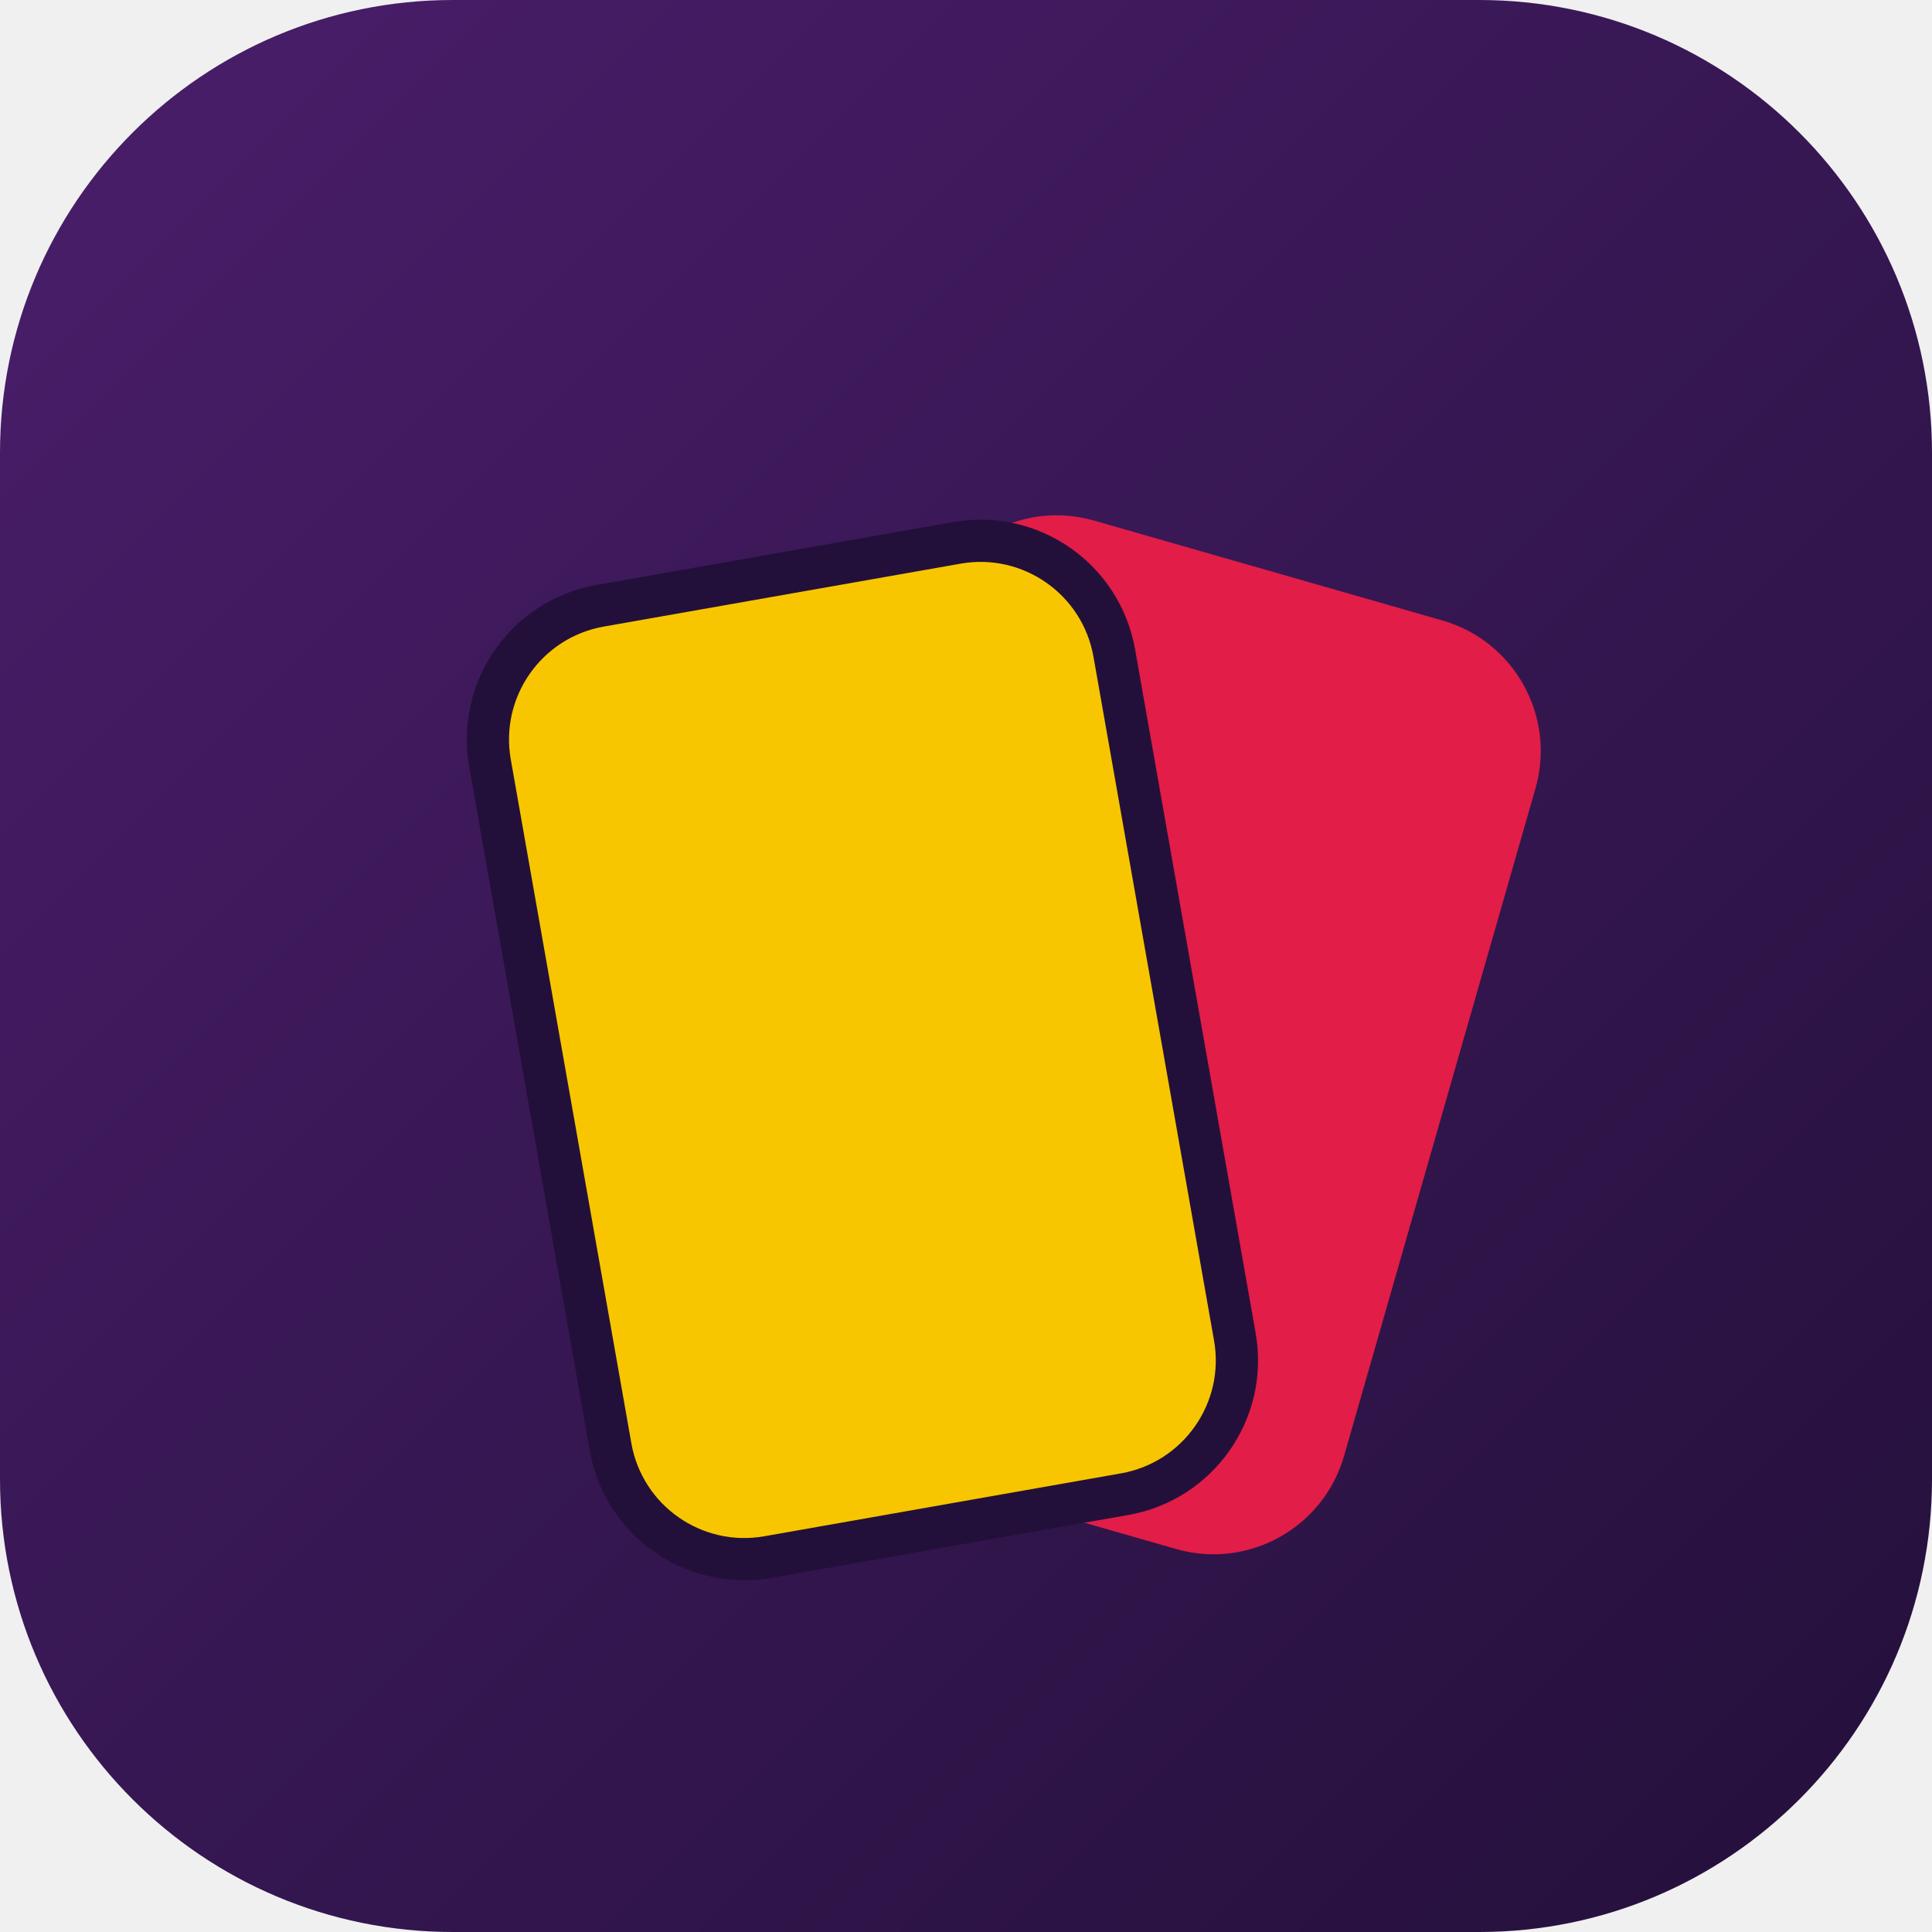
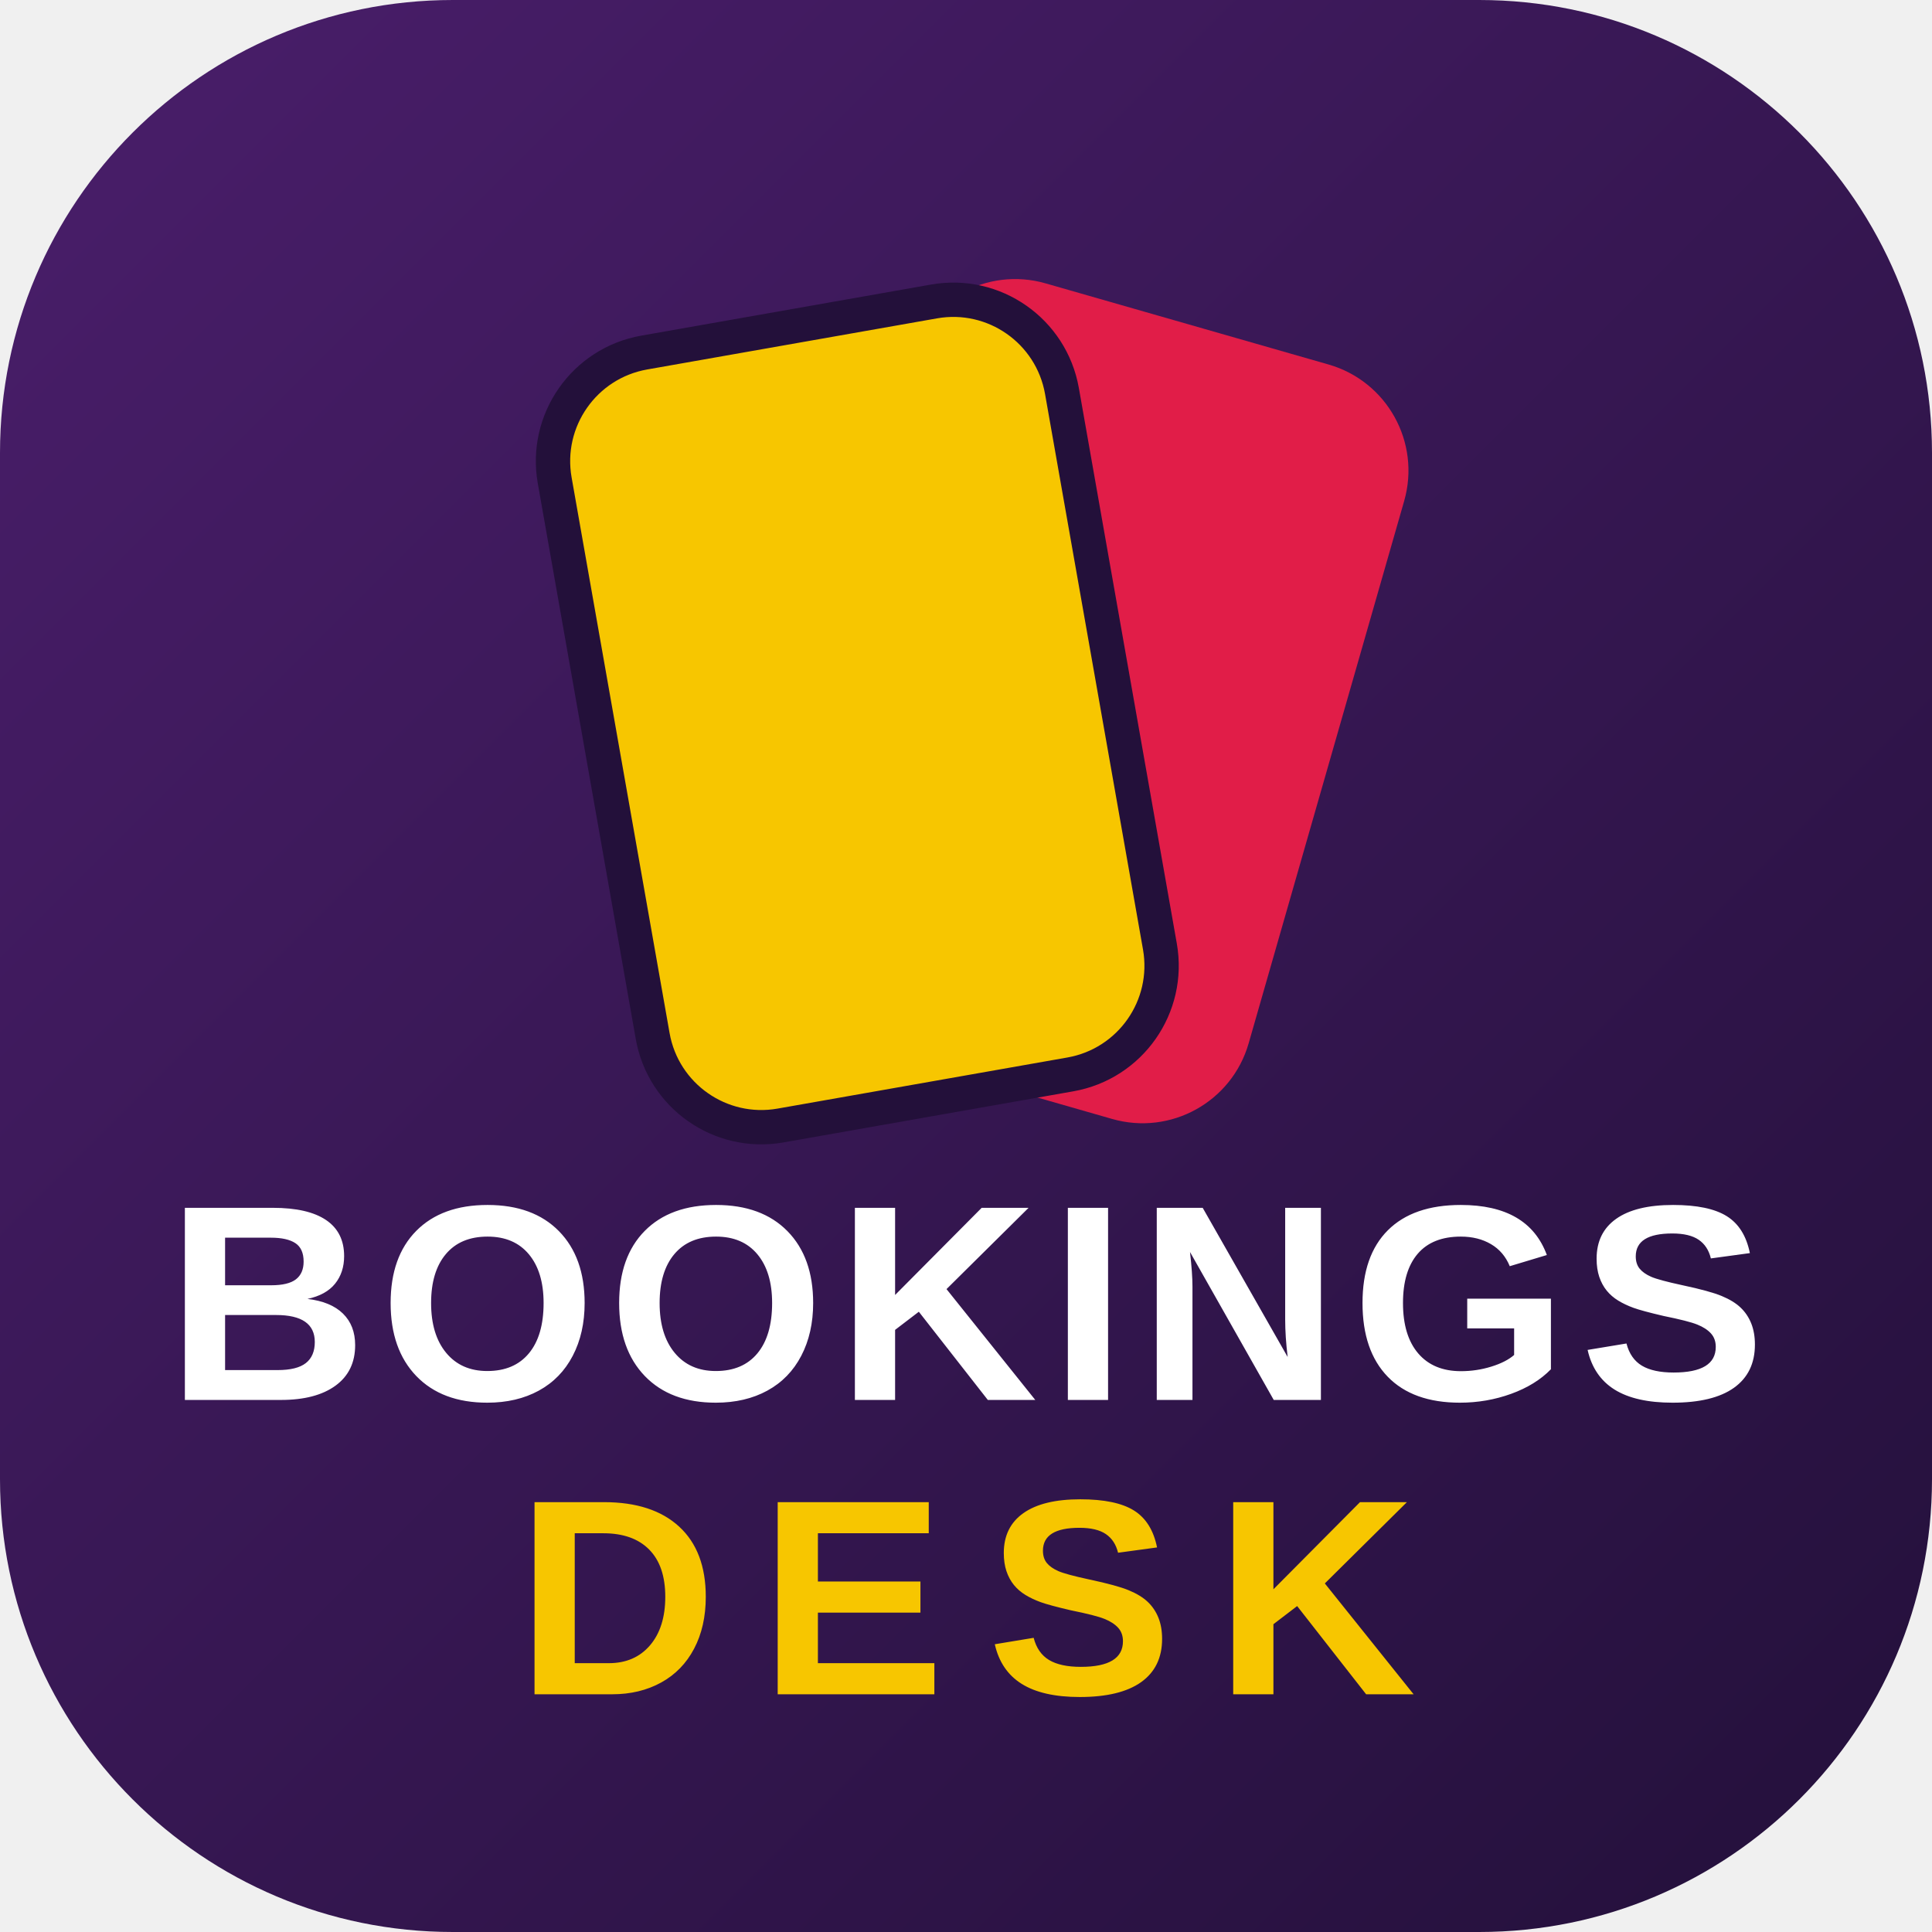
- <svg xmlns="http://www.w3.org/2000/svg" width="256" height="256" viewBox="0 0 64 64" role="img" aria-label="Bookings Desk logo">
+ <svg xmlns="http://www.w3.org/2000/svg" width="256" height="256" viewBox="0 0 1024 1024" role="img" aria-label="Bookings Desk logo">
  <defs>
    <linearGradient id="bdbg" x1="0" y1="0" x2="1" y2="1">
      <stop offset="0" stop-color="#4a1e6b" />
      <stop offset="1" stop-color="#23103a" />
    </linearGradient>
  </defs>
-   <rect width="64" height="64" rx="15" fill="url(#bdbg)" />
-   <g transform="translate(33 34)">
+   <rect width="1024" height="1024" rx="240" fill="url(#bdbg)" />
+   <g transform="translate(512,368) scale(13)">
    <rect x="-6" y="-17" width="21" height="32" rx="4.5" fill="#e11d48" transform="rotate(16)" />
    <rect x="-15" y="-16" width="21" height="32" rx="4.5" fill="#f7c600" stroke="#23103a" stroke-width="1.4" transform="rotate(-10)" />
  </g>
+   <text x="512" y="742" text-anchor="middle" font-family="'Liberation Sans','Arial','Helvetica',sans-serif" font-weight="bold" font-size="148" letter-spacing="6" fill="#ffffff">BOOKINGS</text>
+   <text x="512" y="898" text-anchor="middle" font-family="'Liberation Sans','Arial','Helvetica',sans-serif" font-weight="bold" font-size="148" letter-spacing="22" fill="#f7c600">DESK</text>
</svg>
